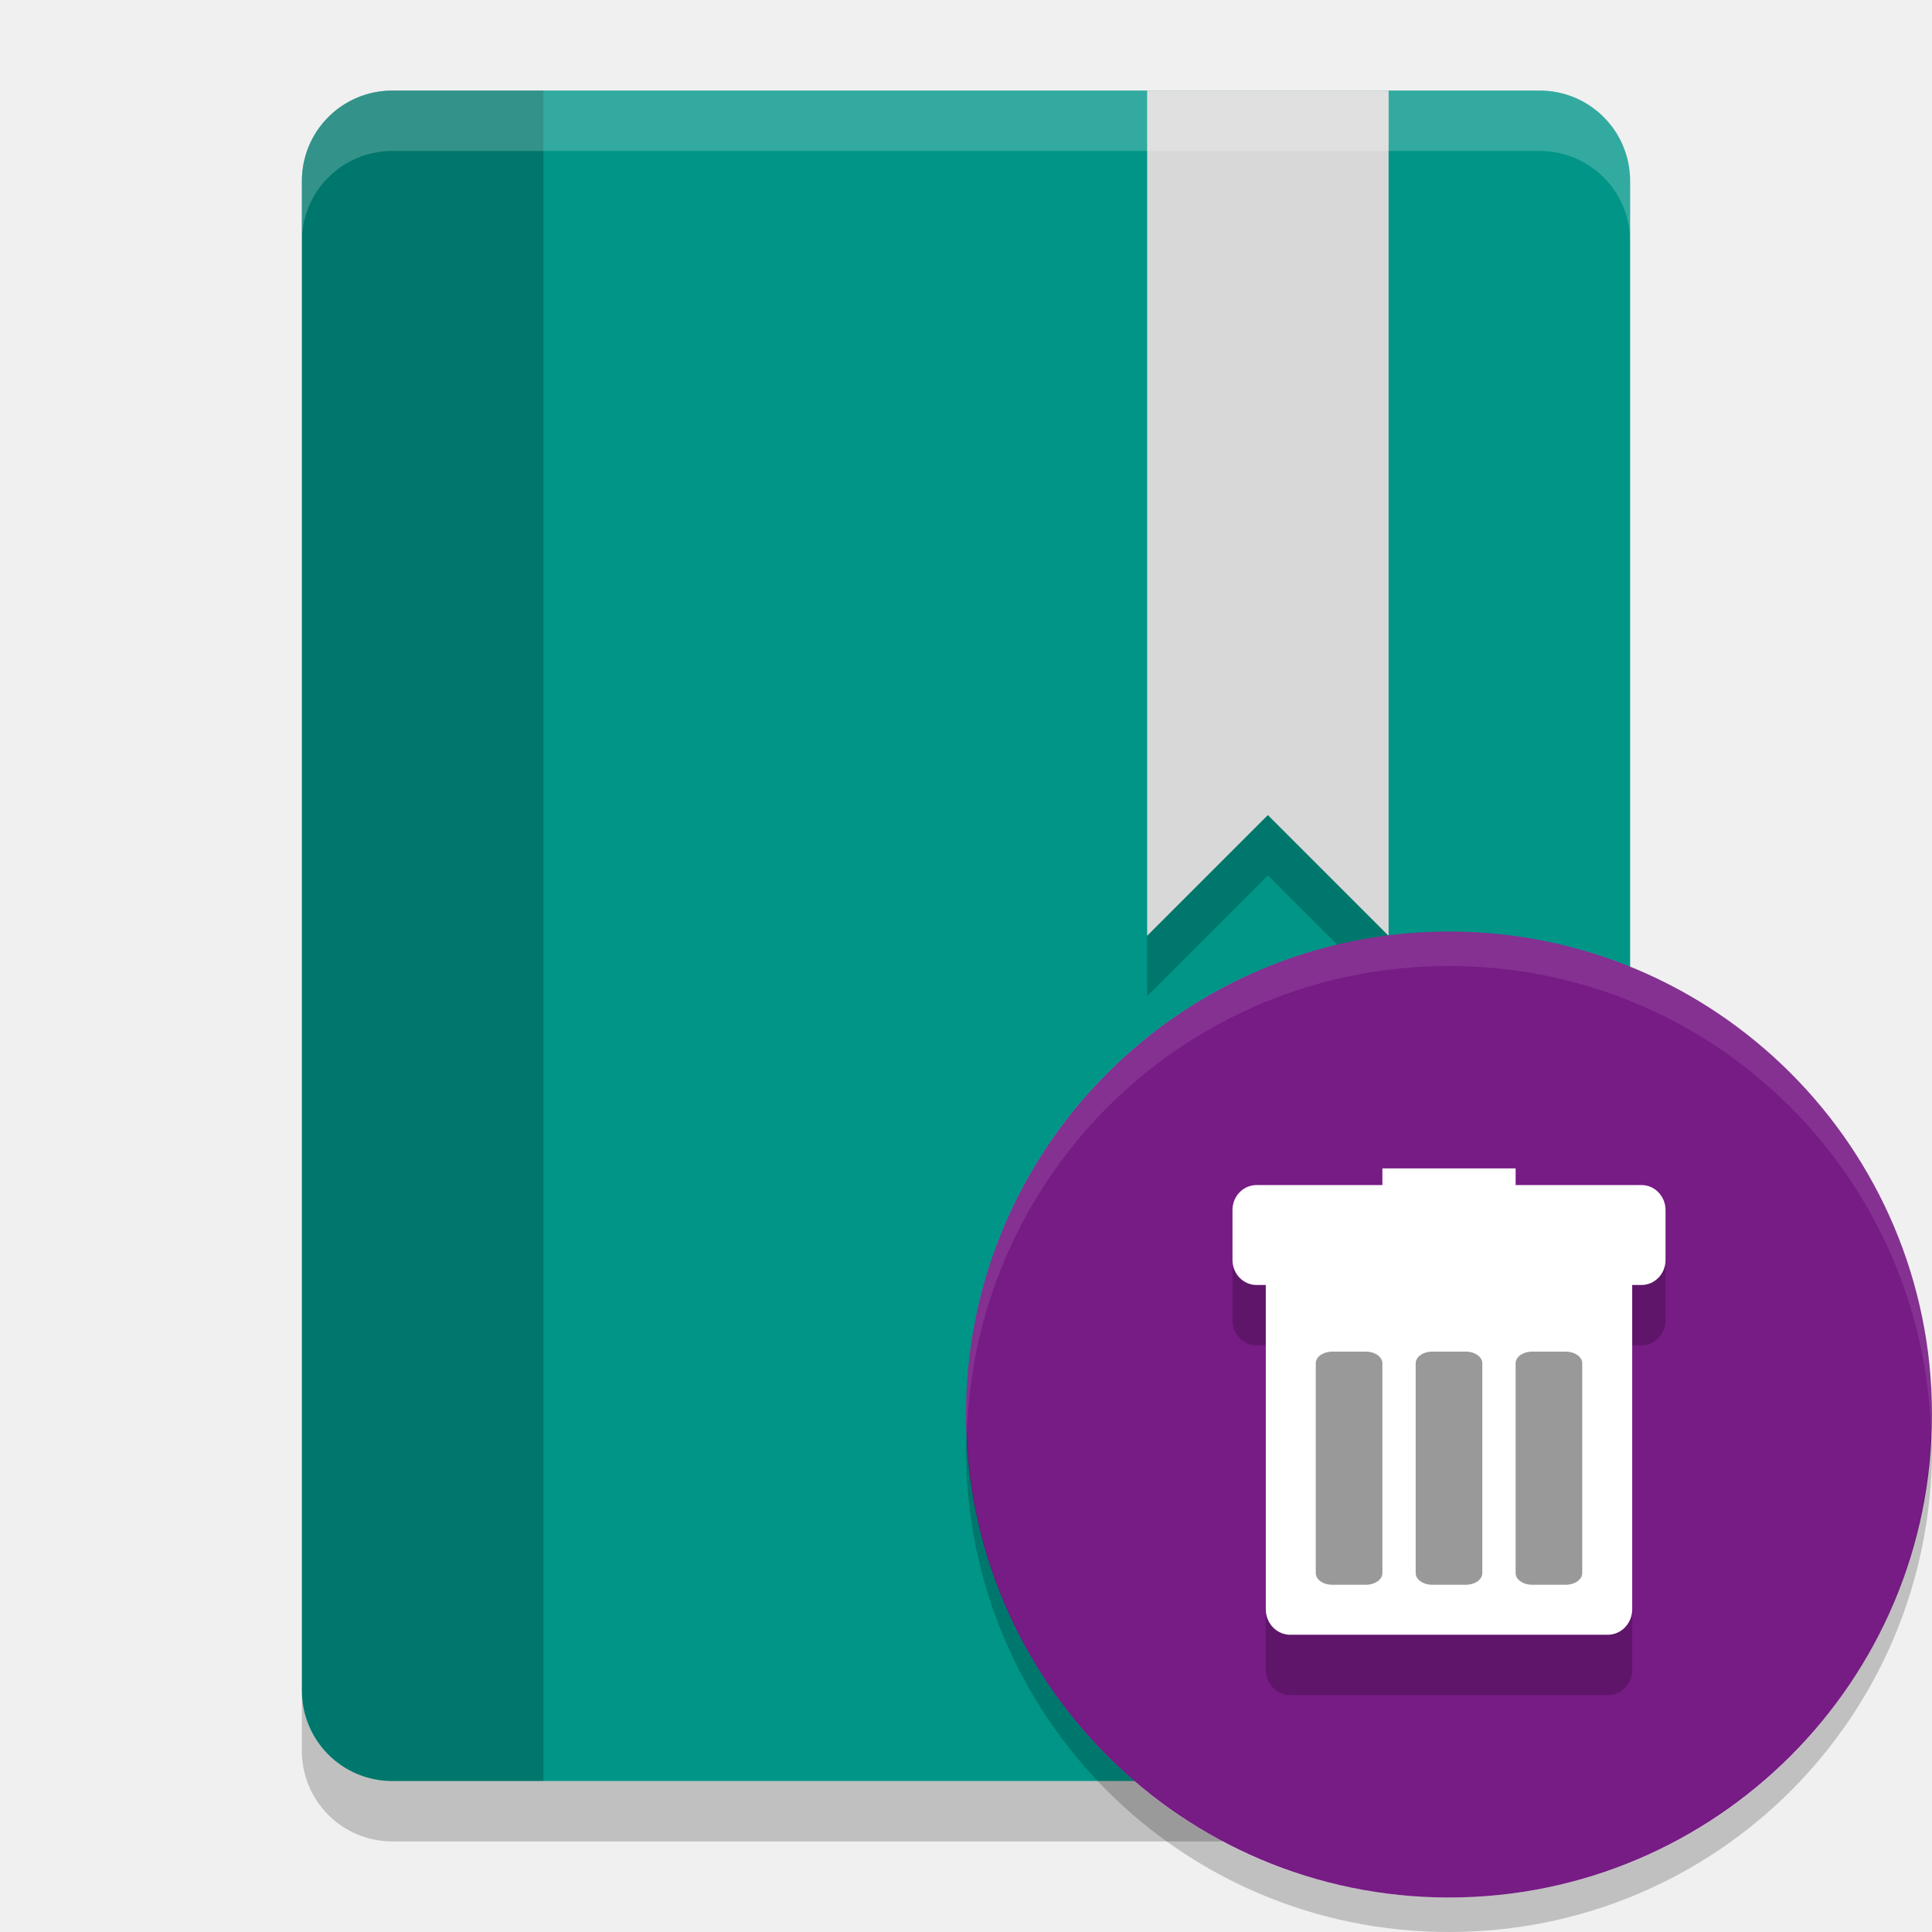
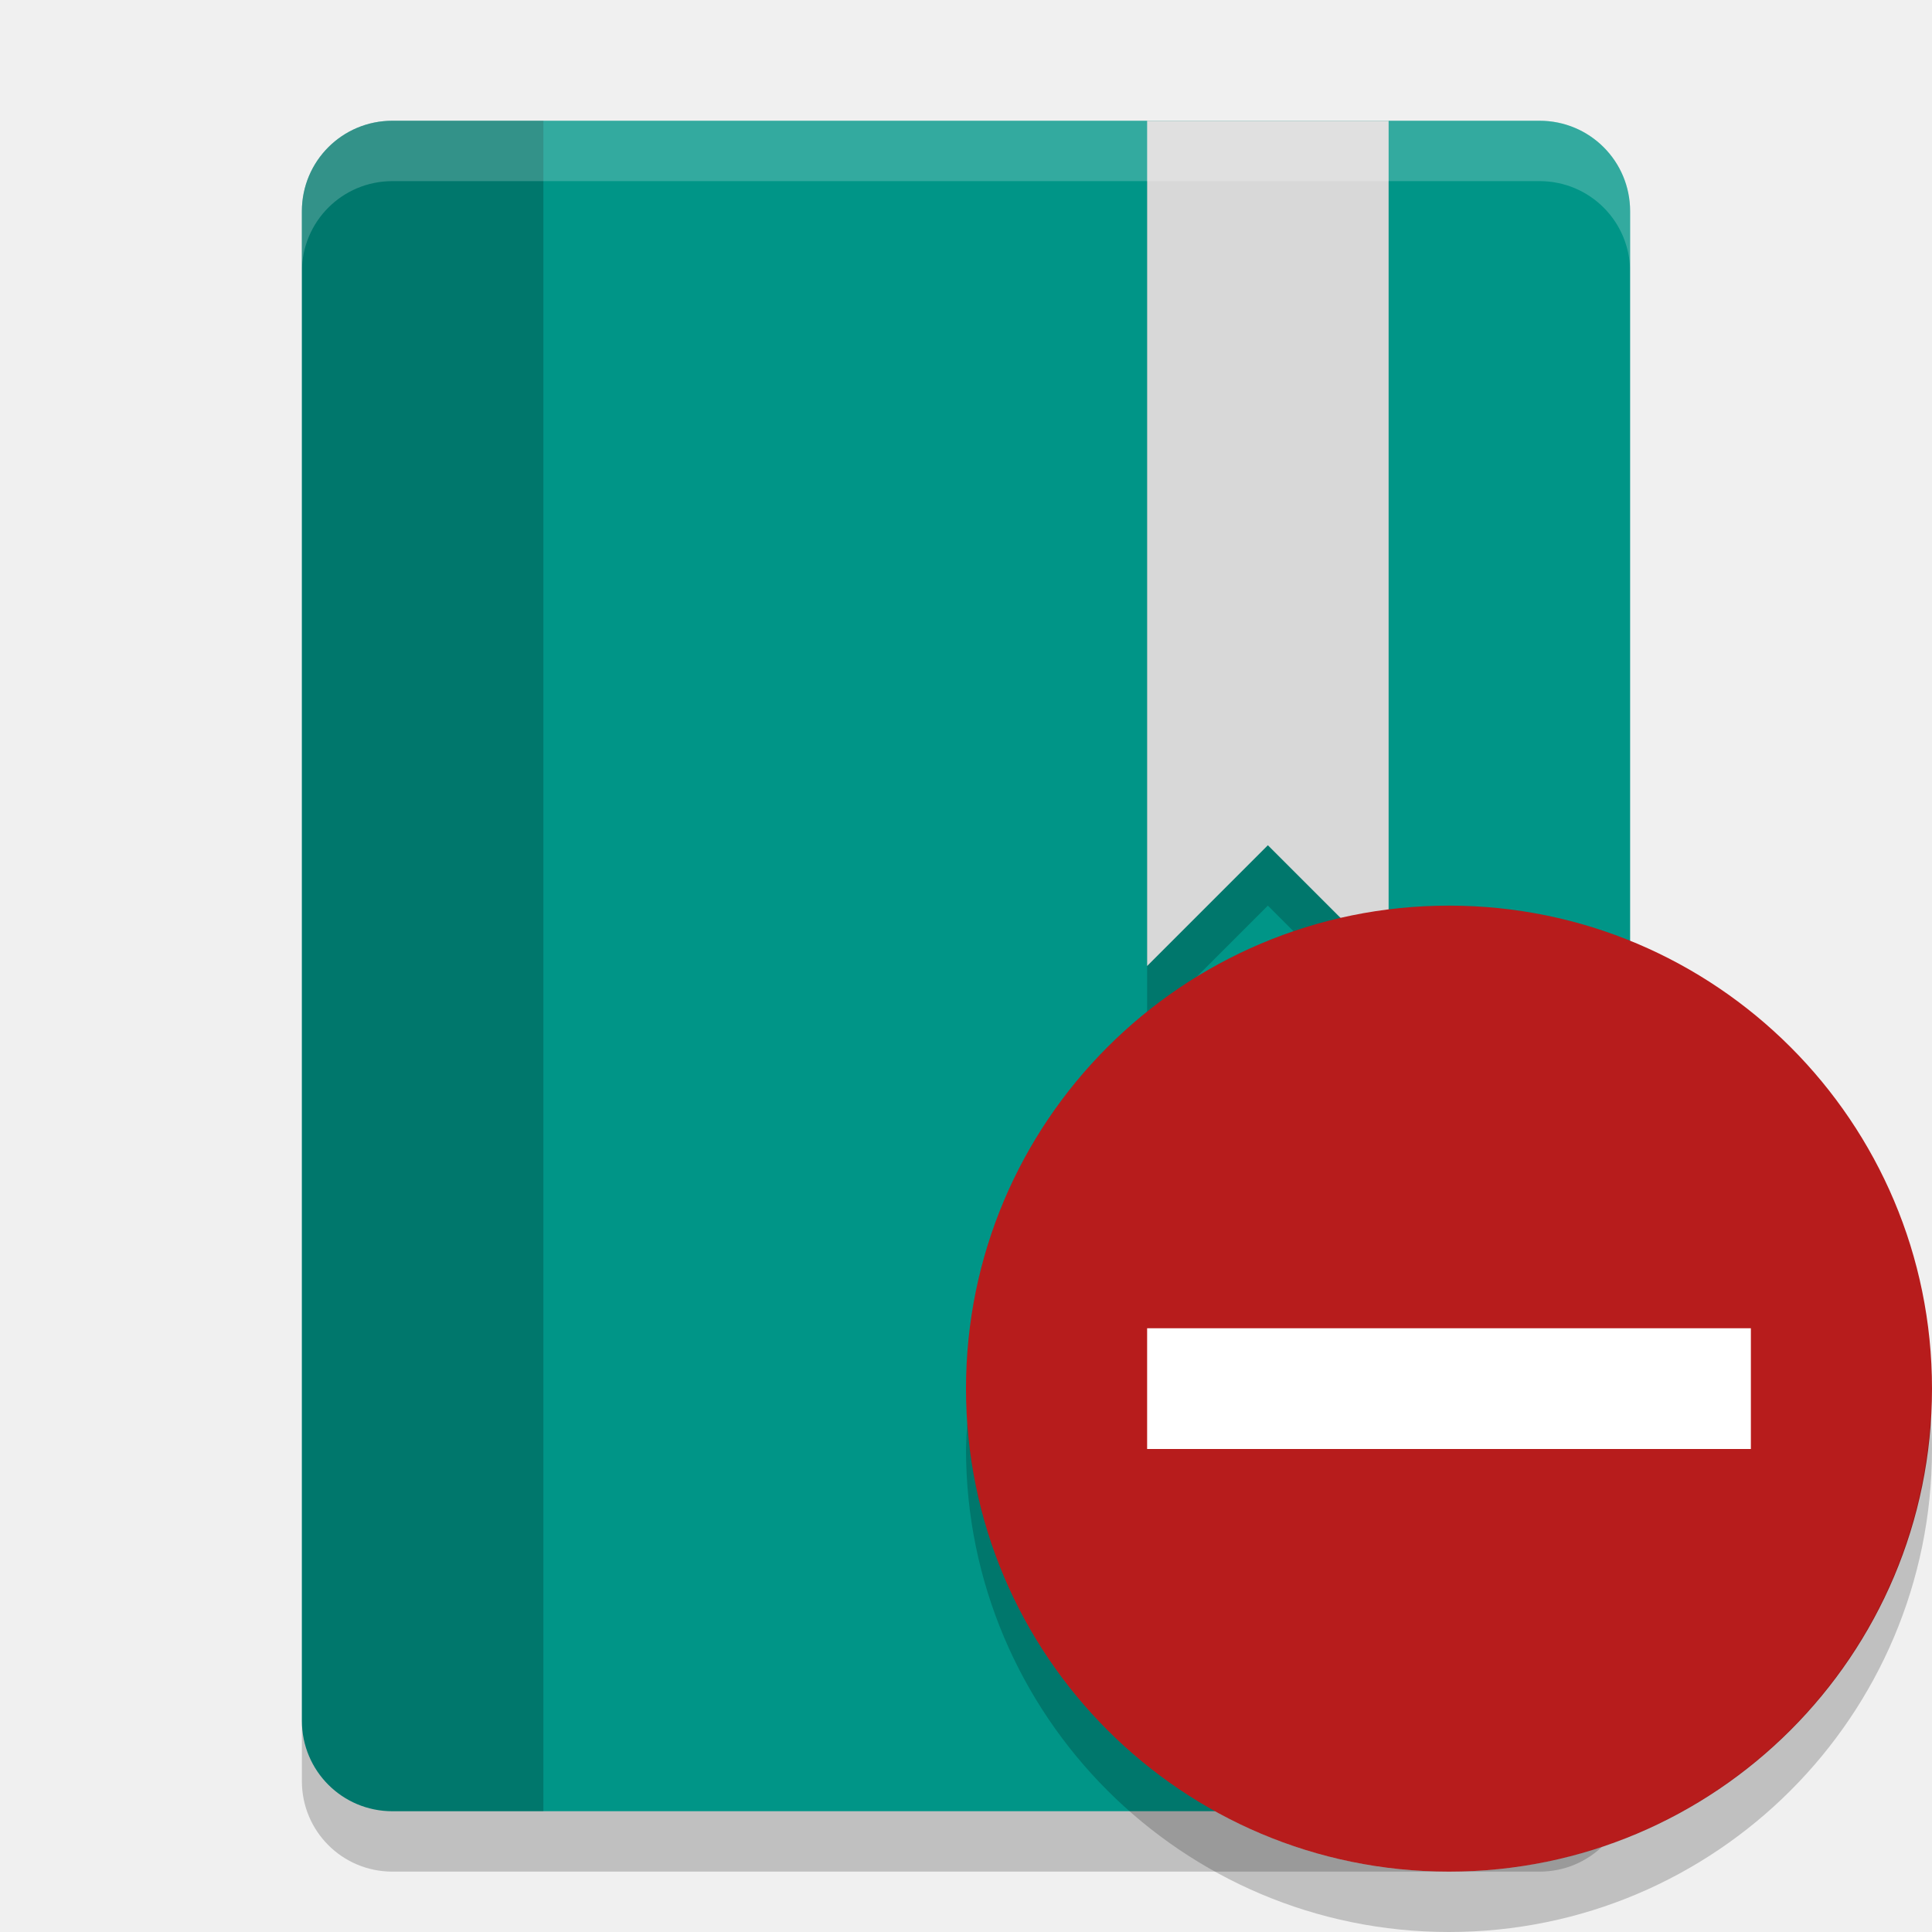
- <svg xmlns="http://www.w3.org/2000/svg" width="128" height="128" viewBox="0 0 128 128" id="svg2" version="1.1">
-   <defs id="defs4">
-     <linearGradient id="linearGradient4561" x1="24" x2="44" y1="24" y2="24" gradientTransform="matrix(2.6,0,0,2.66668,1.6,922.3621)" gradientUnits="userSpaceOnUse">
-       <stop offset="0" id="stop2" />
-       <stop offset="1" stop-opacity="0" id="stop4" />
-     </linearGradient>
-   </defs>
-   <g id="layer1" transform="translate(0,-924.3622)">
-     <g id="g82" transform="translate(-120,20)">
-       <g transform="matrix(0.5714124,0,0,0.5714124,415.3464,479.6731)" id="g106">
-         <path d="m -471.37,753.727 c -5.817,0 -10.5,4.683 -10.5,10.5 v 175.005 c 0,5.817 4.683,10.5 10.5,10.5 h 133.004 c 5.817,0 10.5,-4.683 10.5,-10.5 V 764.227 c 0,-5.817 -4.683,-10.5 -10.5,-10.5 z" id="path2-2" style="fill:#009587;stroke-width:7" />
-         <path d="m -471.37,753.727 c -5.817,0 -10.5,4.683 -10.5,10.5 v 175.005 c 0,5.817 4.683,10.5 10.5,10.5 h 17.5 V 753.727 Z" id="path4-9" style="opacity:0.2;stroke-width:7" />
-         <path d="m -383.867,760.727 v 98.003 l 14,-14 14,14 v -98.003 z" id="path6-1" style="opacity:0.2;stroke-width:7" />
-         <path d="m -383.867,753.727 v 98.003 l 14,-14 14,14 v -98.003 z" id="path8-2" style="fill:#d8d8d8;stroke-width:7" />
-         <path d="m -471.37,753.727 c -5.817,0 -10.5,4.683 -10.5,10.5 v 7 c 0,-5.817 4.683,-10.5 10.5,-10.5 h 133.004 c 5.817,0 10.5,4.683 10.5,10.5 v -7 c 0,-5.817 -4.683,-10.5 -10.5,-10.5 z" id="path10-7" style="opacity:0.2;fill:#ffffff;stroke-width:7" />
-         <path d="m -481.87,939.232 v 7 c 0,5.817 4.683,10.5 10.5,10.5 h 133.004 c 5.817,0 10.5,-4.683 10.5,-10.5 v -7 c 0,5.817 -4.683,10.5 -10.5,10.5 h -133.004 c -5.817,0 -10.5,-4.683 -10.5,-10.5 z" id="path12-0" style="opacity:0.2;stroke-width:7" />
-       </g>
-     </g>
-     <g id="g847" transform="translate(71.8368,-8.03624)">
-       <g transform="translate(0.14356,-1.00154)" id="g1545" />
-       <g id="g855" transform="translate(-73.98036,5.03774)">
-         <g id="g867" transform="matrix(0.5714124,0,0,0.5714124,97.49,447.1716)">
-           <g id="g895" transform="translate(7.000197,7.000197)">
-             <rect width="112" height="112" x="-1053.361" y="-50.142" rx="56" ry="56" transform="matrix(0,-1,-1,0,0,0)" id="rect2" style="fill:#771b85;fill-opacity:1;stroke-width:4" />
-             <path d="m -5.858,941.361 c -31.024,0 -56,24.976 -56,56 0,0.675 0.078,1.331 0.102,2 1.056,-30.082 25.551,-54 55.9,-54 30.349,0 54.844,23.918 55.9,54 0.024,-0.669 0.102,-1.325 0.102,-2 0,-31.024 -24.976,-56 -56,-56 z" id="path12-5" style="opacity:0.1;fill:#ffffff;stroke-width:4" />
-             <path d="m -61.756,999.361 c -0.024,0.668 -0.102,1.324 -0.102,2 0,31.024 24.976,56 56,56 31.024,0 56,-24.976 56,-56 0,-0.675 -0.078,-1.331 -0.102,-2 -1.056,30.084 -25.552,54 -55.9,54 -30.349,0 -54.844,-23.916 -55.9,-54 z" id="path14" style="opacity:0.2;stroke-width:4" />
-           </g>
-           <g id="g1107" transform="translate(21.00088,9.467352)">
-             <g transform="matrix(1.750049,0,0,1.750049,-284.3655,-703.1205)" id="g890" style="opacity:0.2;fill-opacity:1">
-               <rect width="8.828" height="3.31" x="146.73" y="957.961" id="rect884" style="fill-opacity:1;stroke-width:1.103" />
-               <rect width="24.276" height="28.69" x="139.005" y="960.168" rx="1.619" ry="1.687" id="rect886" style="fill-opacity:1;stroke-width:1.103" />
-               <rect width="28.69" height="6.621" x="136.799" y="959.064" rx="1.593" ry="1.655" id="rect888" style="fill-opacity:1;stroke-width:1.103" />
-             </g>
-             <g style="fill:#ffffff;fill-opacity:1" id="g874" transform="matrix(1.750049,0,0,1.750049,-284.3655,-710.1206)">
-               <rect style="fill:#ffffff;fill-opacity:1;stroke-width:1.103" id="rect2-2" y="957.961" x="146.73" height="3.31" width="8.828" />
-               <rect style="fill:#ffffff;fill-opacity:1;stroke-width:1.103" id="rect6" ry="1.687" rx="1.619" y="960.168" x="139.005" height="28.69" width="24.276" />
-               <rect style="fill:#ffffff;fill-opacity:1;stroke-width:1.103" id="rect8" ry="1.655" rx="1.593" y="959.064" x="136.799" height="6.621" width="28.69" />
-             </g>
-             <g id="g895-7" transform="matrix(1.750049,0,0,1.750049,-284.3655,-710.1206)">
-               <rect style="opacity:0.4;stroke-width:1.103" id="rect10" ry="0.772" rx="1.103" y="970.099" x="148.937" height="15.448" width="4.414" />
-               <rect style="opacity:0.4;stroke-width:1.103" id="rect12" ry="0.772" rx="1.103" y="970.099" x="142.316" height="15.448" width="4.414" />
-               <rect style="opacity:0.4;stroke-width:1.103" id="rect14" ry="0.772" rx="1.103" y="970.099" x="155.557" height="15.448" width="4.414" />
-             </g>
-           </g>
-         </g>
-       </g>
-     </g>
-   </g>
+ <svg xmlns="http://www.w3.org/2000/svg" width="32" height="32" version="1">
+   <path fill="#009587" d="m6.5 2c-0.831 0-1.5 0.669-1.5 1.5v25c0 0.831 0.669 1.5 1.5 1.5h19c0.831 0 1.5-0.669 1.5-1.5v-25c0-0.831-0.669-1.5-1.5-1.5h-19z" />
+   <path opacity=".2" d="m6.5 2c-0.831 0-1.5 0.669-1.5 1.5v25c0 0.831 0.669 1.5 1.5 1.5h2.5v-28z" />
+   <path opacity=".2" d="m19 3v14l2-2 2 2v-14h-4z" />
+   <path fill="#d8d8d8" d="m19 2v14l2-2 2 2v-14h-4z" />
+   <path fill="#fff" opacity=".2" d="m6.5 2c-0.831 0-1.5 0.669-1.5 1.5v1c0-0.831 0.669-1.5 1.5-1.5h19c0.831 0 1.5 0.669 1.5 1.5v-1c0-0.831-0.669-1.5-1.5-1.5h-19z" />
+   <path opacity=".2" d="m5 28.5v1c0 0.831 0.669 1.5 1.5 1.5h19c0.831 0 1.5-0.669 1.5-1.5v-1c0 0.831-0.669 1.5-1.5 1.5h-19c-0.831 0-1.5-0.669-1.5-1.5z" />
+   <circle fill-rule="evenodd" style="fill:#b71c1c" cx="24" cy="23" r="8" />
+   <path fill-rule="evenodd" opacity=".2" d="m31.979 23.424a8 8 0 0 1 -7.979 7.576 8 8 0 0 1 -7.979 -7.424 8 8 0 0 0 -0.021 0.424 8 8 0 0 0 8 8 8 8 0 0 0 8 -8 8 8 0 0 0 -0.021 -0.576z" />
+   <rect style="fill:#ffffff" width="10" height="2" x="19" y="22" />
</svg>
